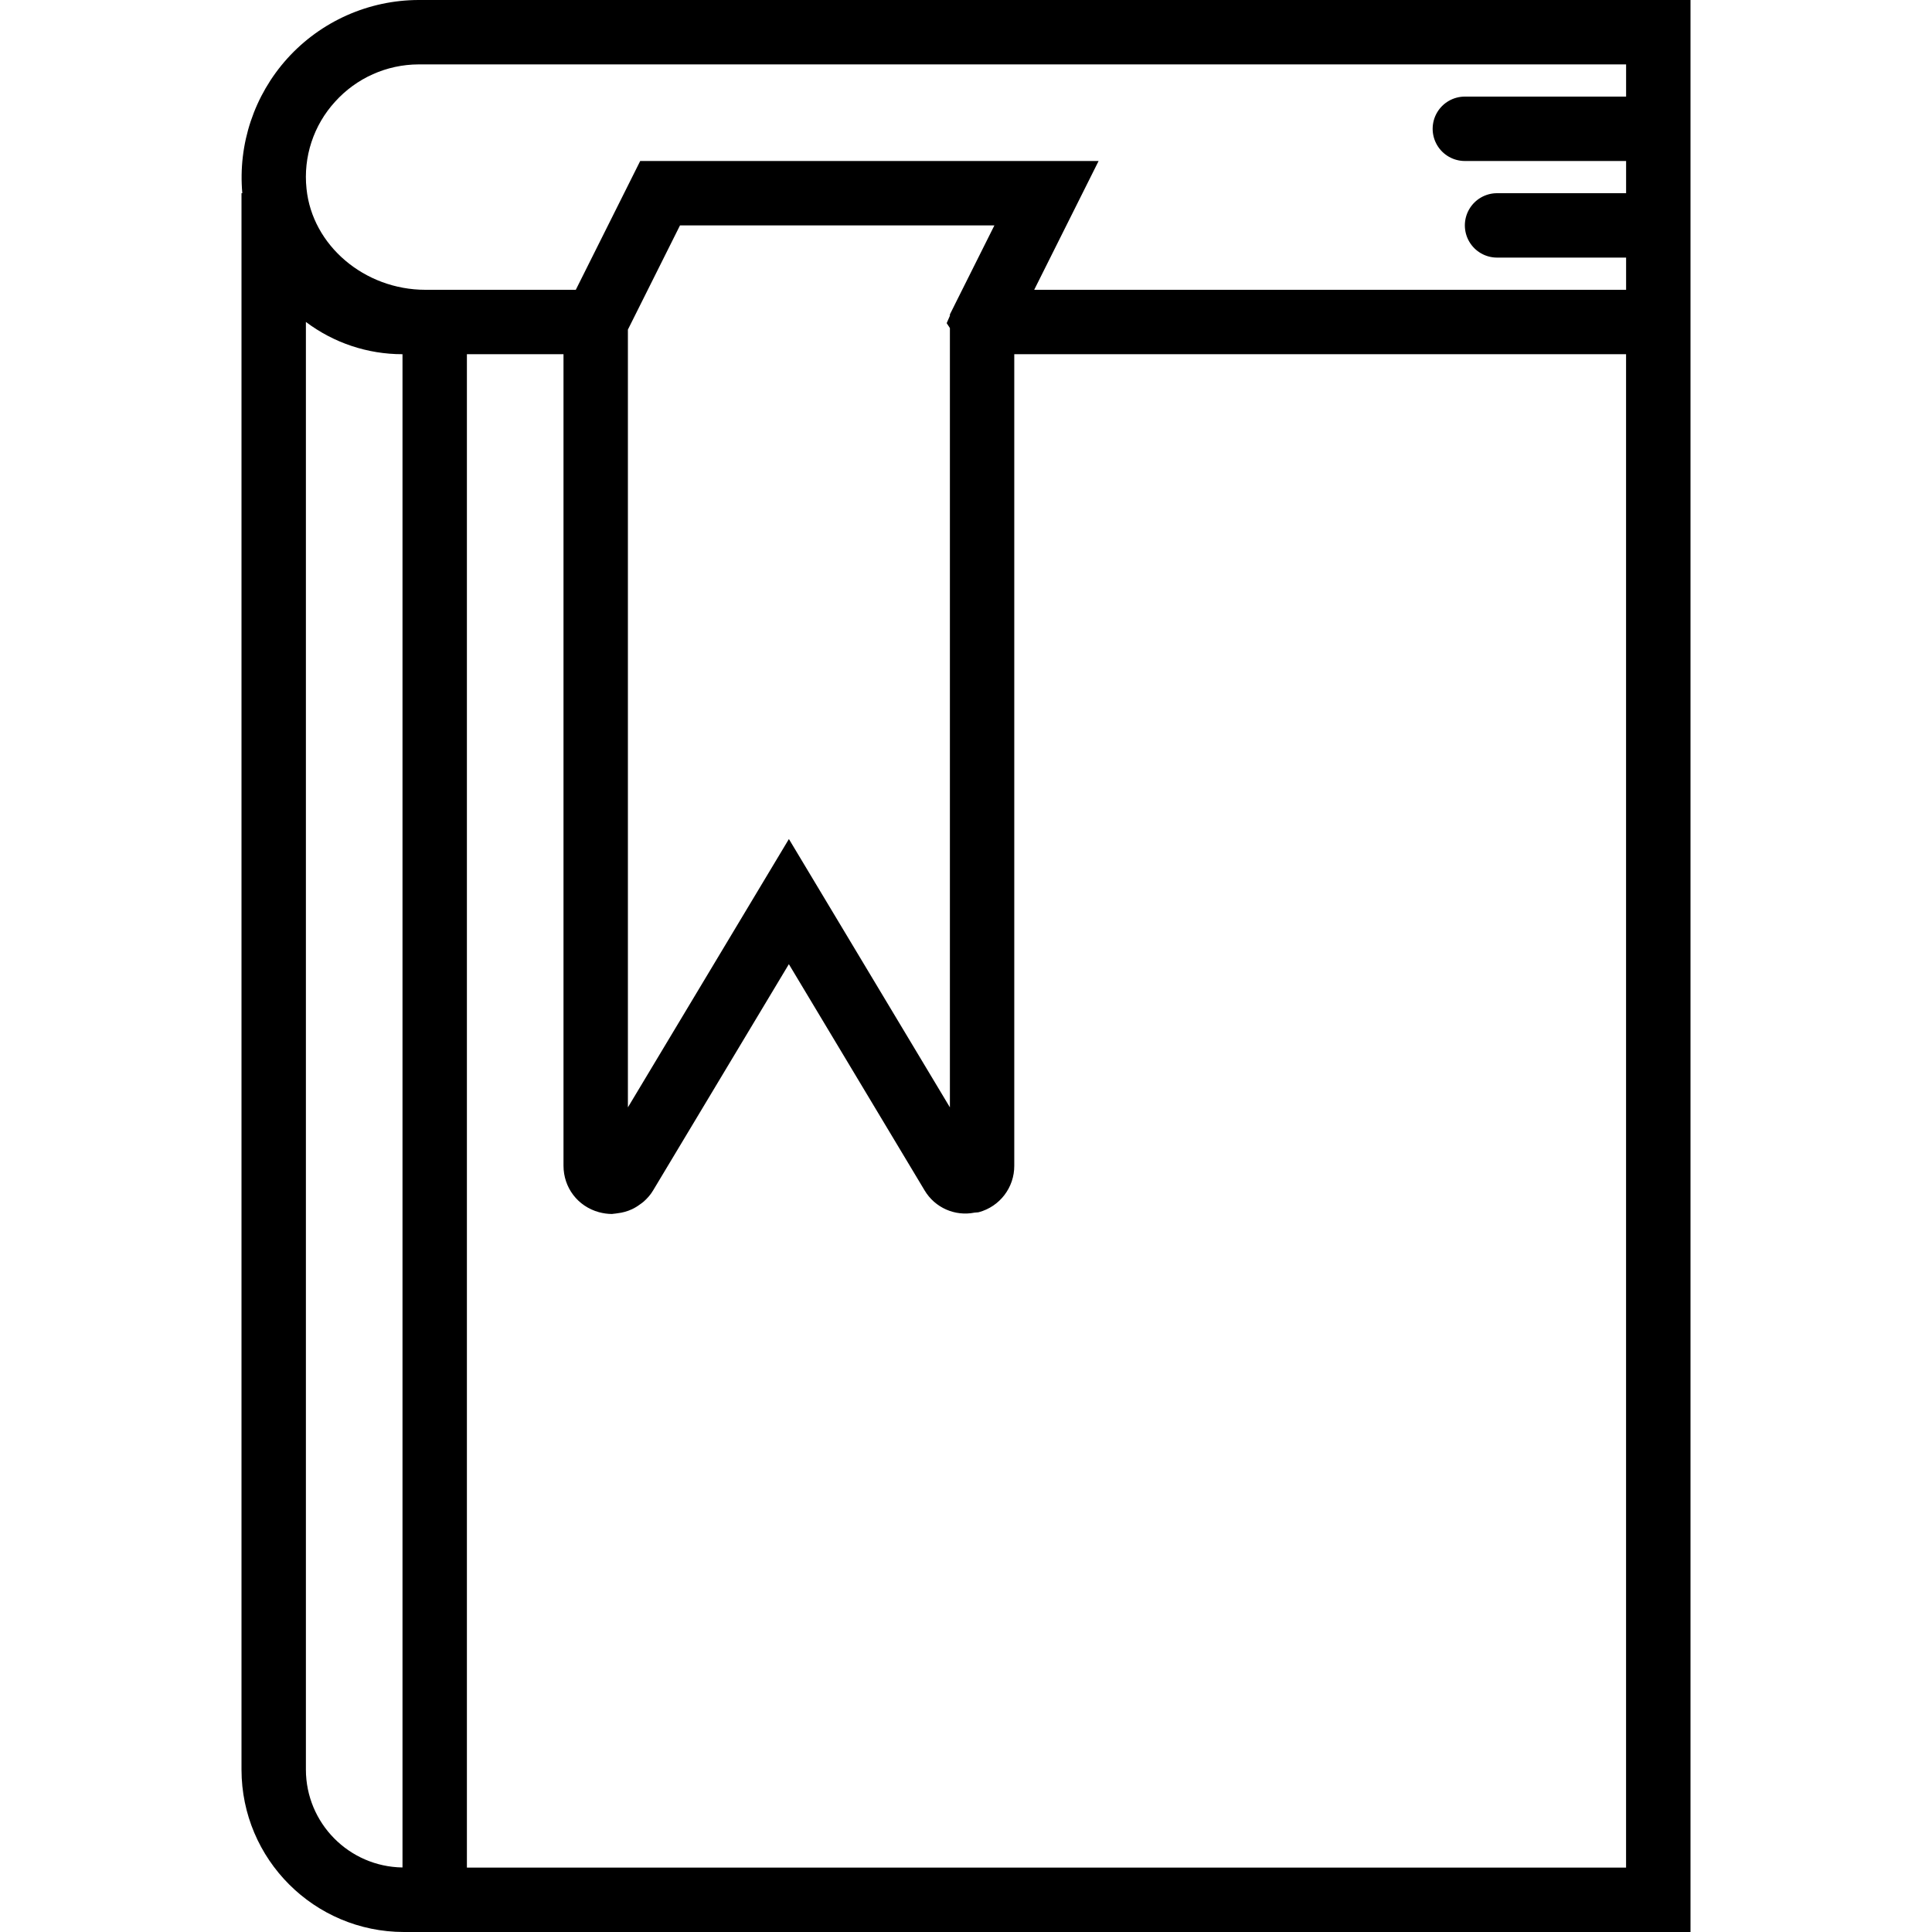
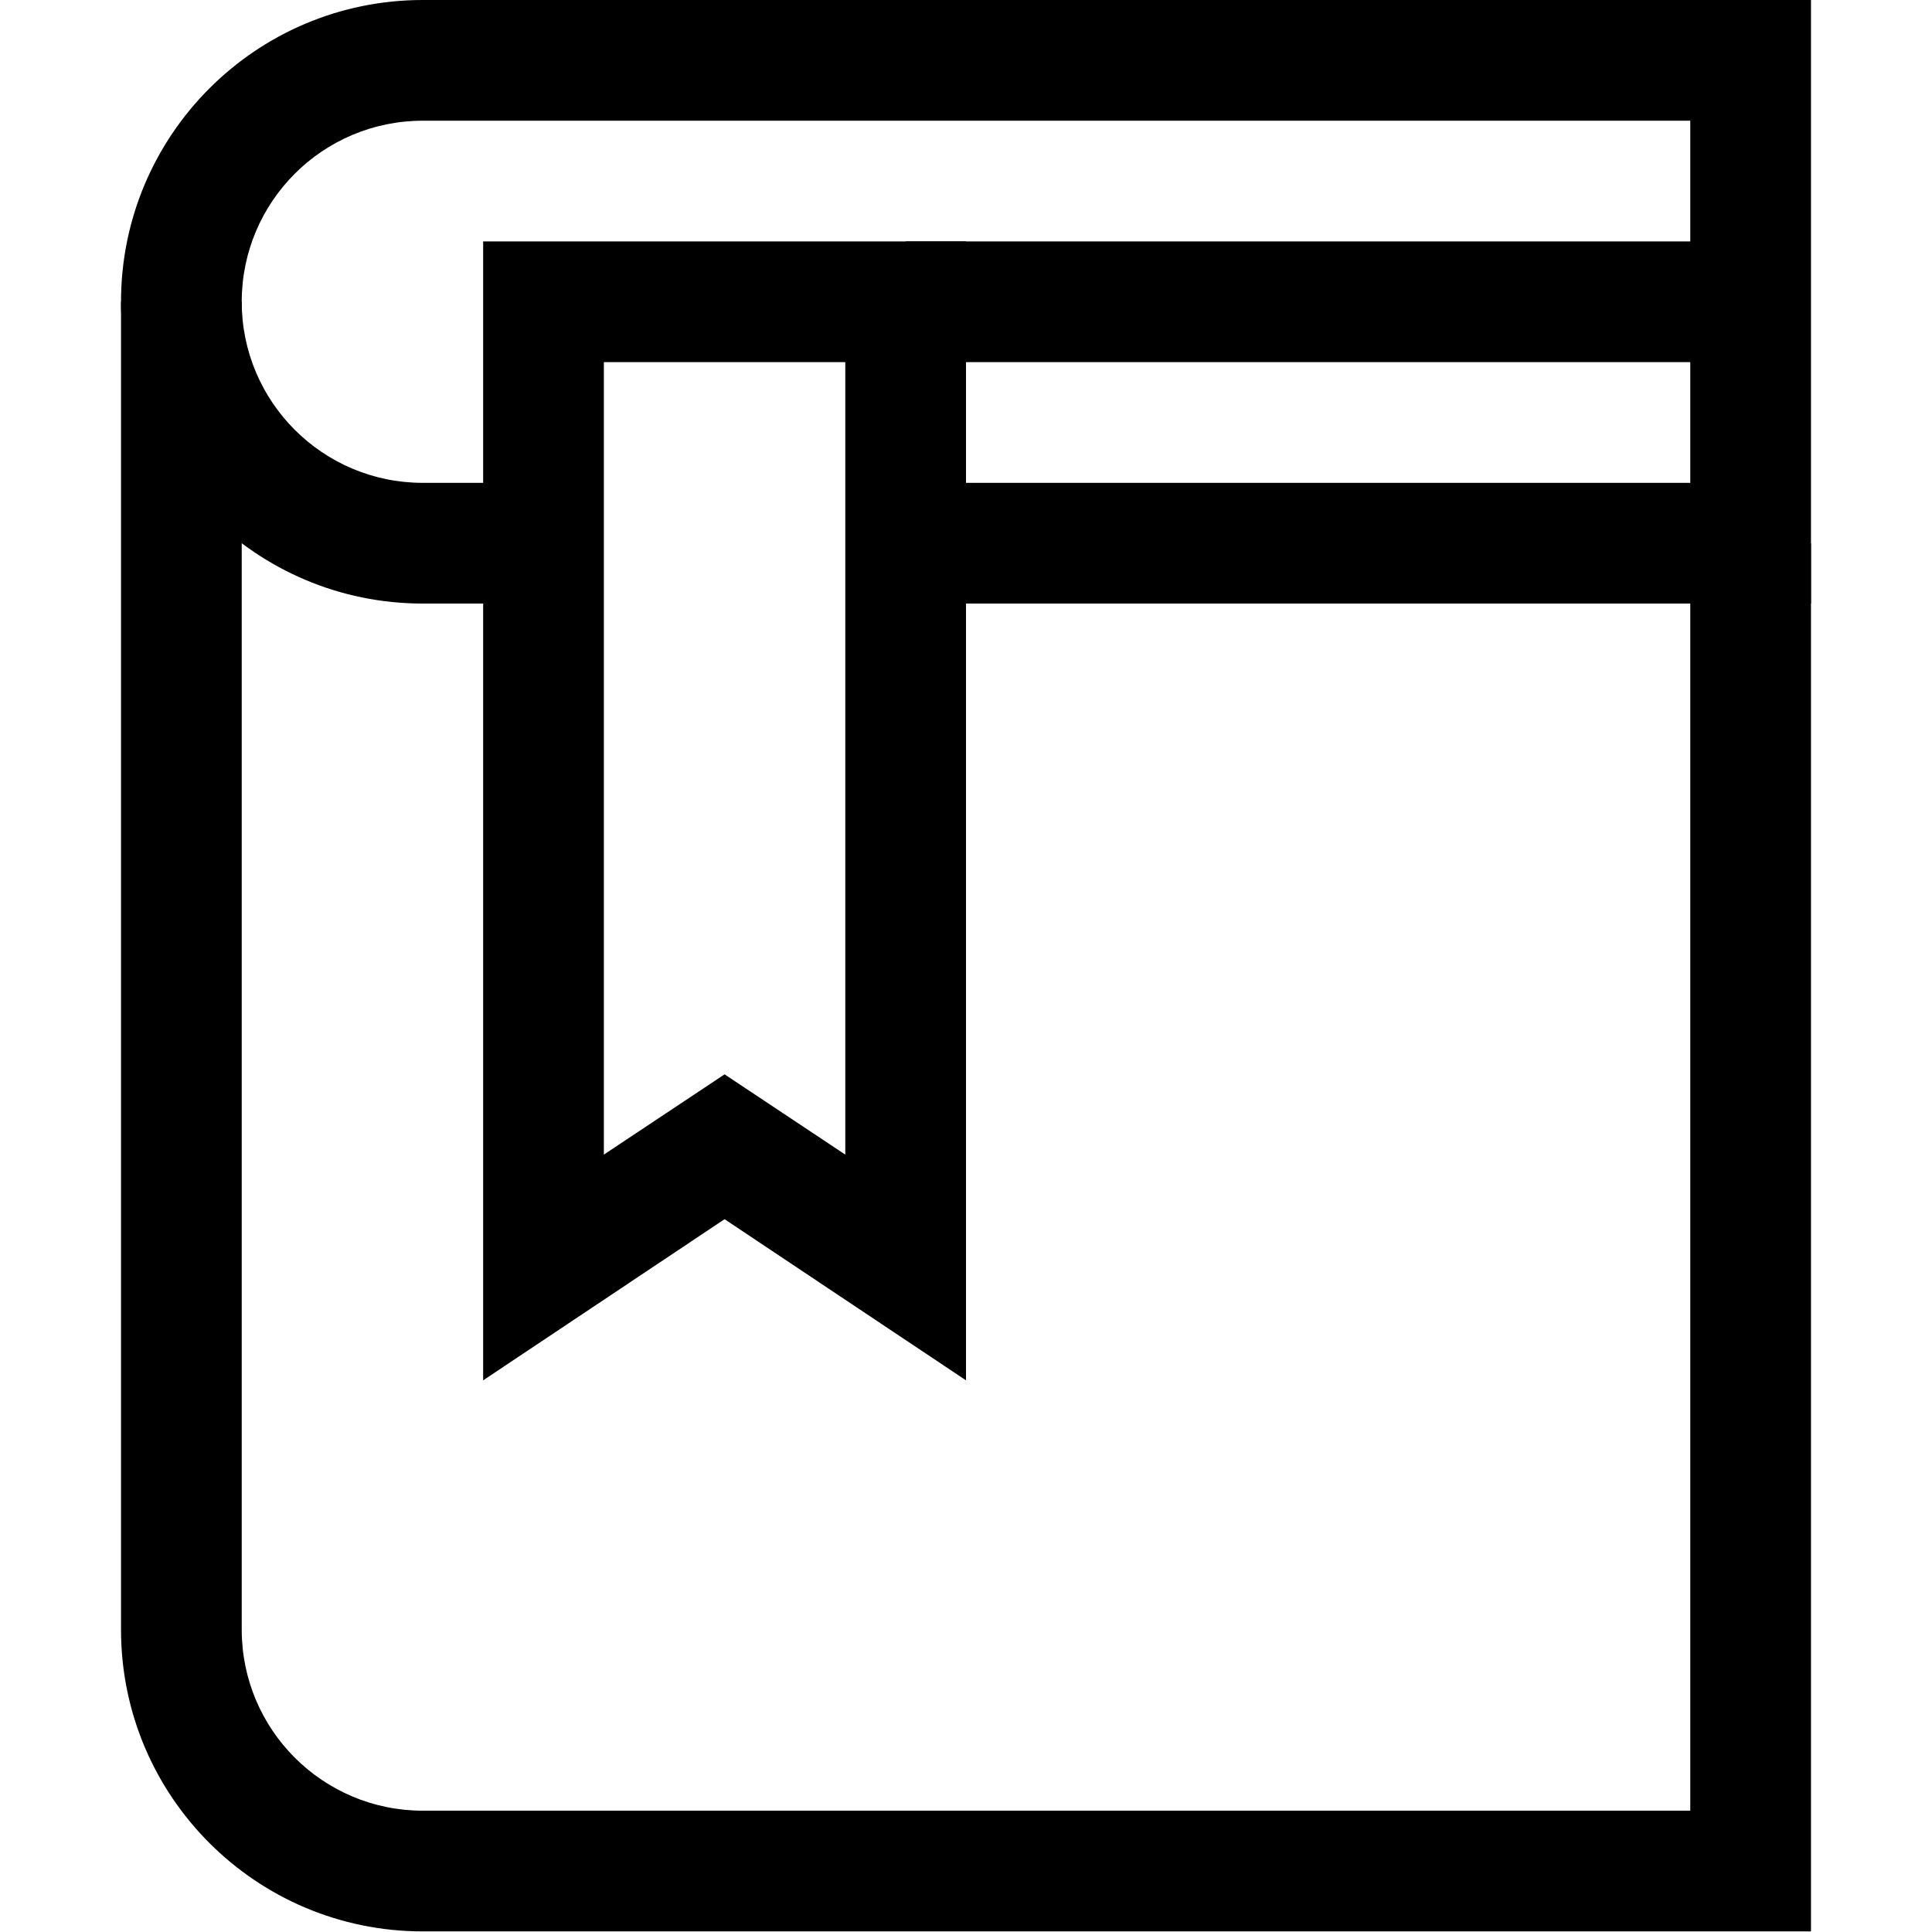
- <svg xmlns="http://www.w3.org/2000/svg" t="1750676409936" class="icon" viewBox="0 0 1024 1024" version="1.1" p-id="16913" width="200" height="200">
-   <path d="M221.867 0a94.071 94.071 0 0 0-69.598 31.01A94.208 94.208 0 0 0 128.427 102.4H128v835.55A86.153 86.153 0 0 0 214.05 1024H896V0H221.867zM162.133 937.95V170.633a84.873 84.873 0 0 0 51.2 17.101v802.065a51.934 51.934 0 0 1-51.2-51.849zM861.867 989.867h-614.4V187.733h51.2v430.097c0 11.639 7.526 21.538 18.756 24.644 2.338 0.631 4.659 0.956 6.963 0.956 0.256 0 0.495-0.085 0.751-0.102 0.768-0.017 1.502-0.205 2.27-0.29a24.542 24.542 0 0 0 7.458-2.082c1.604-0.734 3.072-1.655 4.489-2.714 0.614-0.461 1.246-0.853 1.809-1.365 1.894-1.69 3.618-3.601 4.983-5.905l71.97-119.945 71.97 119.962a25.088 25.088 0 0 0 26.453 11.725c0.768-0.137 1.519-0.034 2.287-0.239a25.361 25.361 0 0 0 18.756-24.644V187.733h324.267v802.133zM505.856 161.843l-0.051 0.119-2.338 4.676v0.717l-1.707 3.925 1.707 2.594V586.923l-85.333-142.217-85.333 142.217V174.694L360.414 119.467h166.639L505.856 161.843zM548.147 153.6l34.133-68.267H339.319l-34.133 68.267h-79.701c-32.324 0-60.006-23.535-63.027-53.589a59.051 59.051 0 0 1 15.138-46.097A59.785 59.785 0 0 1 221.867 34.133h640v17.067h-85.333a17.067 17.067 0 1 0 0 34.133h85.333v17.067h-68.267a17.067 17.067 0 1 0 0 34.133h68.267v17.067H548.147z" p-id="16914" />
+ <svg xmlns="http://www.w3.org/2000/svg" t="1751785102140" class="icon" viewBox="0 0 1024 1024" version="1.1" p-id="9505" width="200" height="200">
+   <path d="M959.86 319.9H480.01V255.92h415.87V63.98H224.09a95.97 95.97 0 0 0 0 191.94h60.141v63.98H224.09A159.95 159.95 0 0 1 224.09 0h735.77z" p-id="9506" />
+   <path d="M512 731.611l-127.96-85.413-127.96 85.413V127.96h255.92zM320.06 191.94v420.029l63.98-42.547 63.98 42.547V191.94z" p-id="9507" />
+   <path d="M959.86 1023.68H224.09a159.95 159.95 0 0 1-159.95-159.95V159.95h63.98v703.78a95.97 95.97 0 0 0 95.97 95.97h671.79V287.91h63.98zM480.01 127.96h447.86v63.98H480.01z" p-id="9508" />
</svg>
